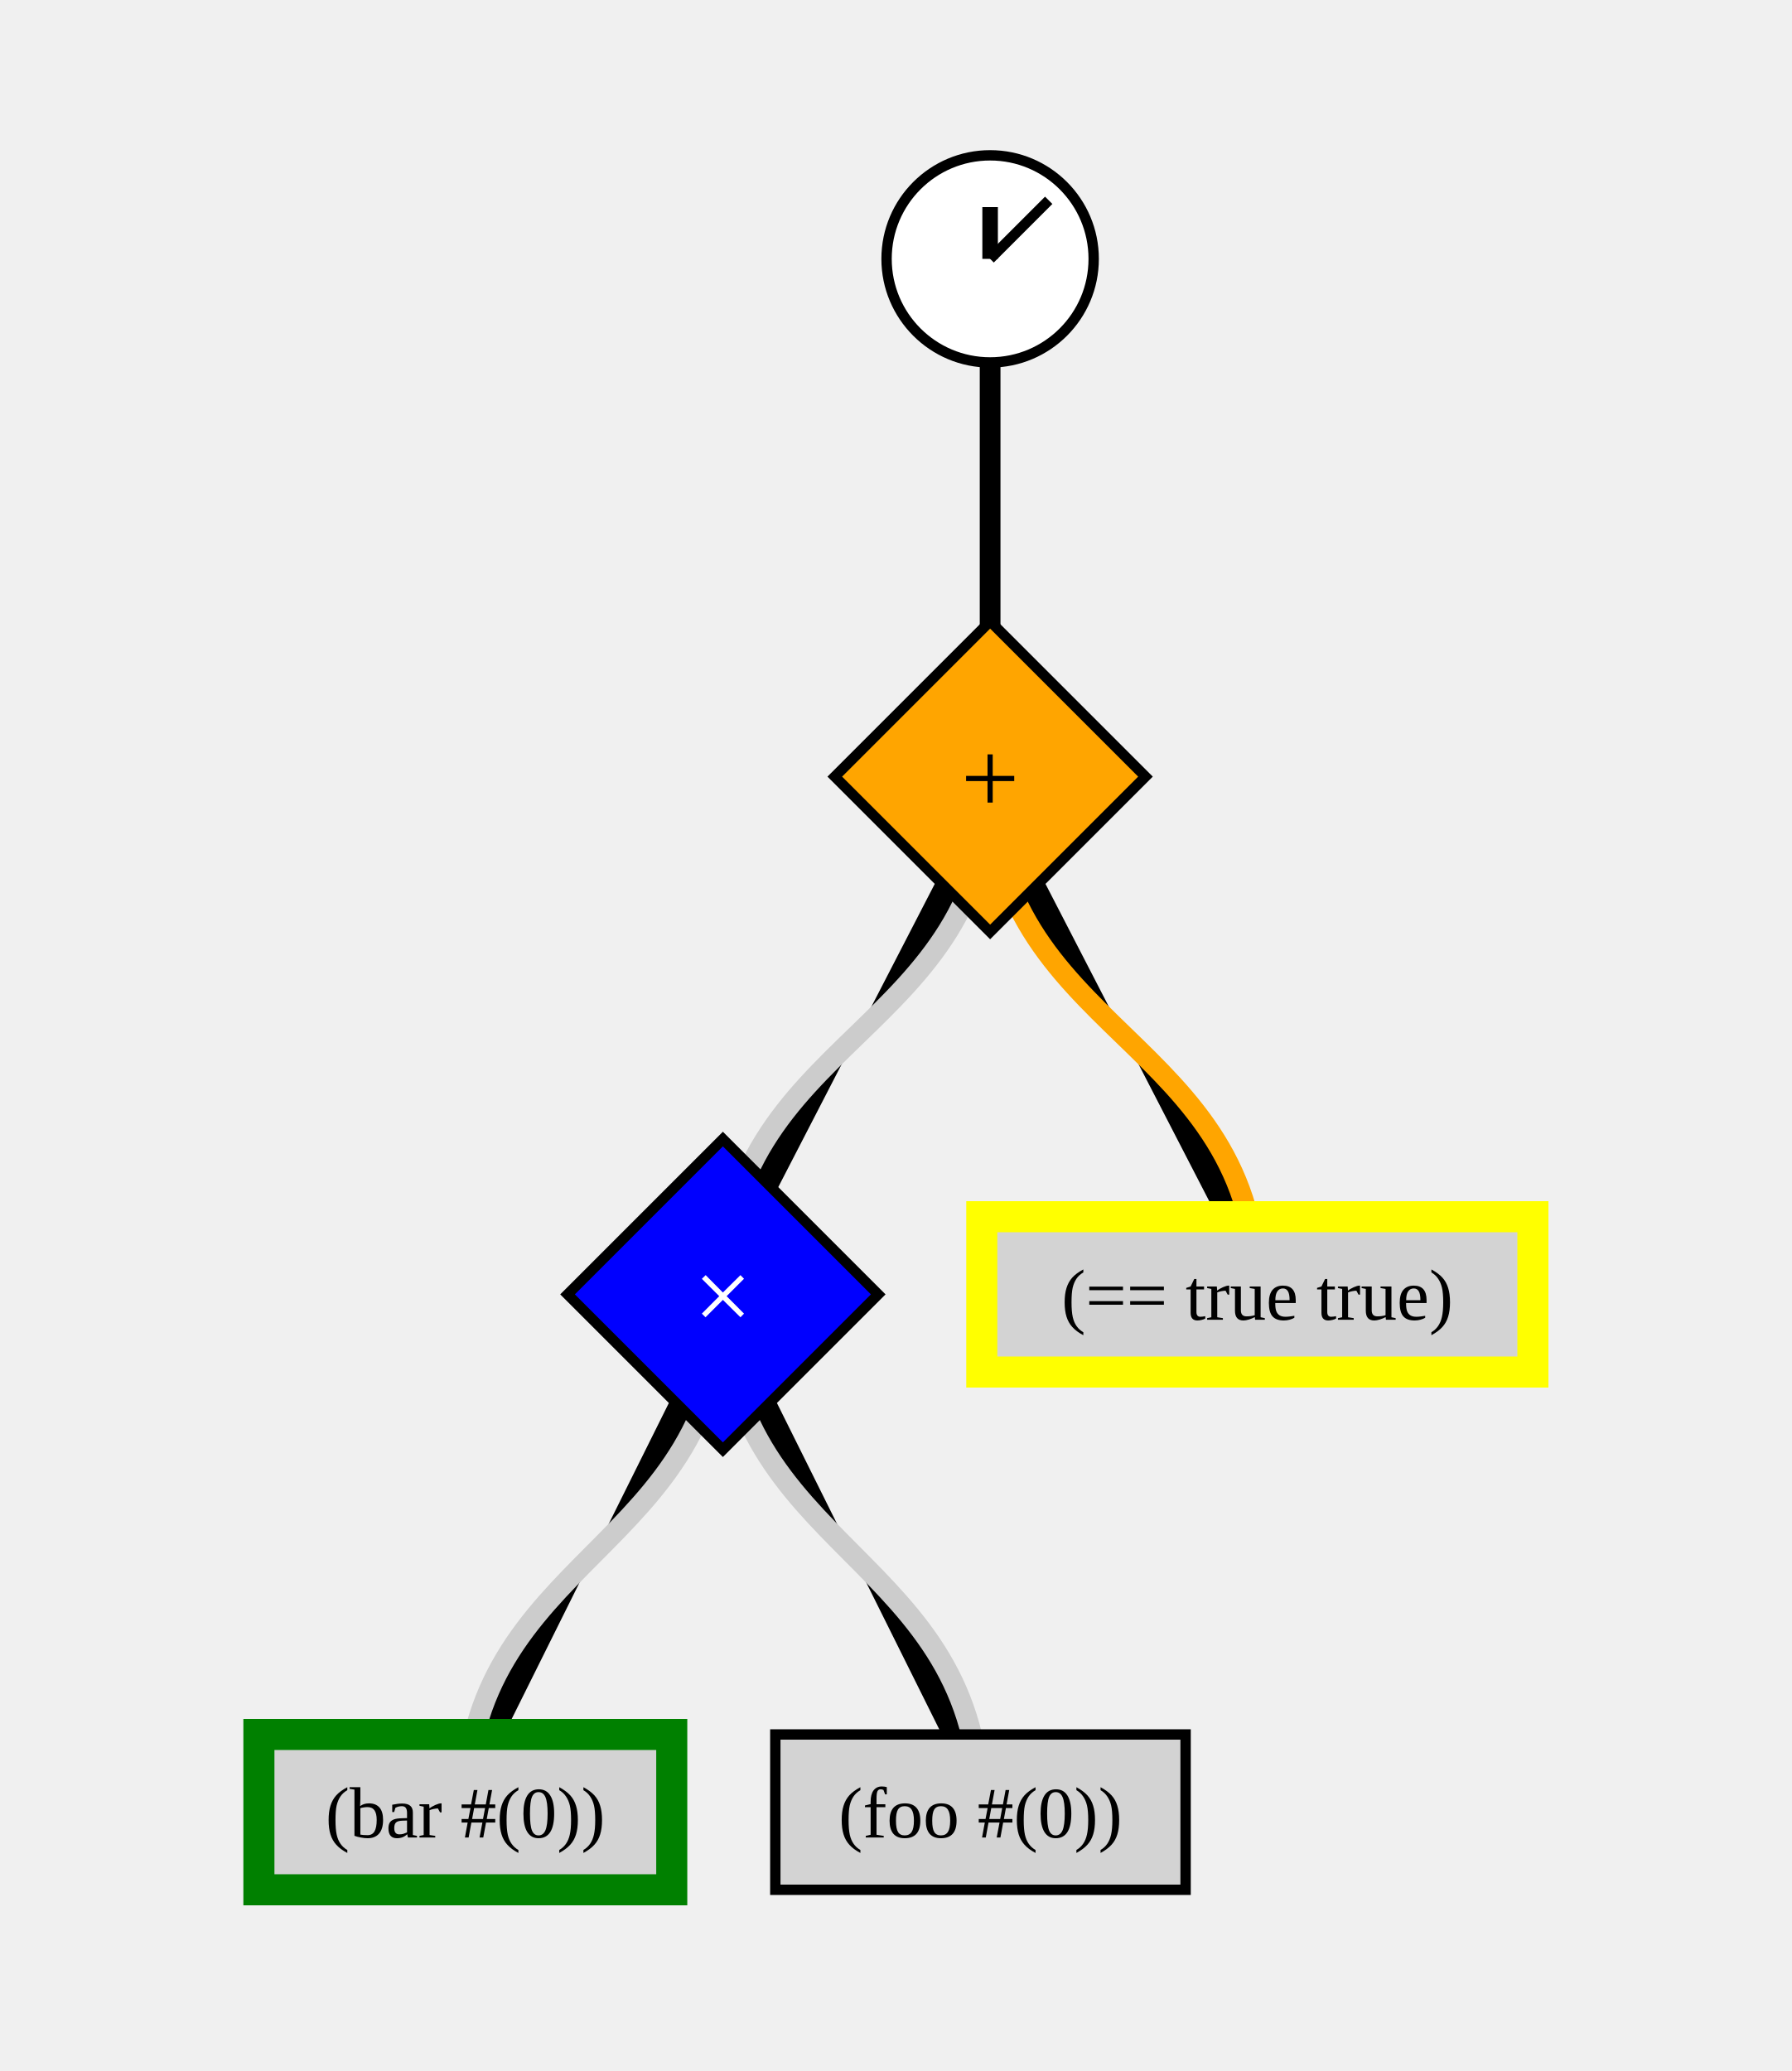
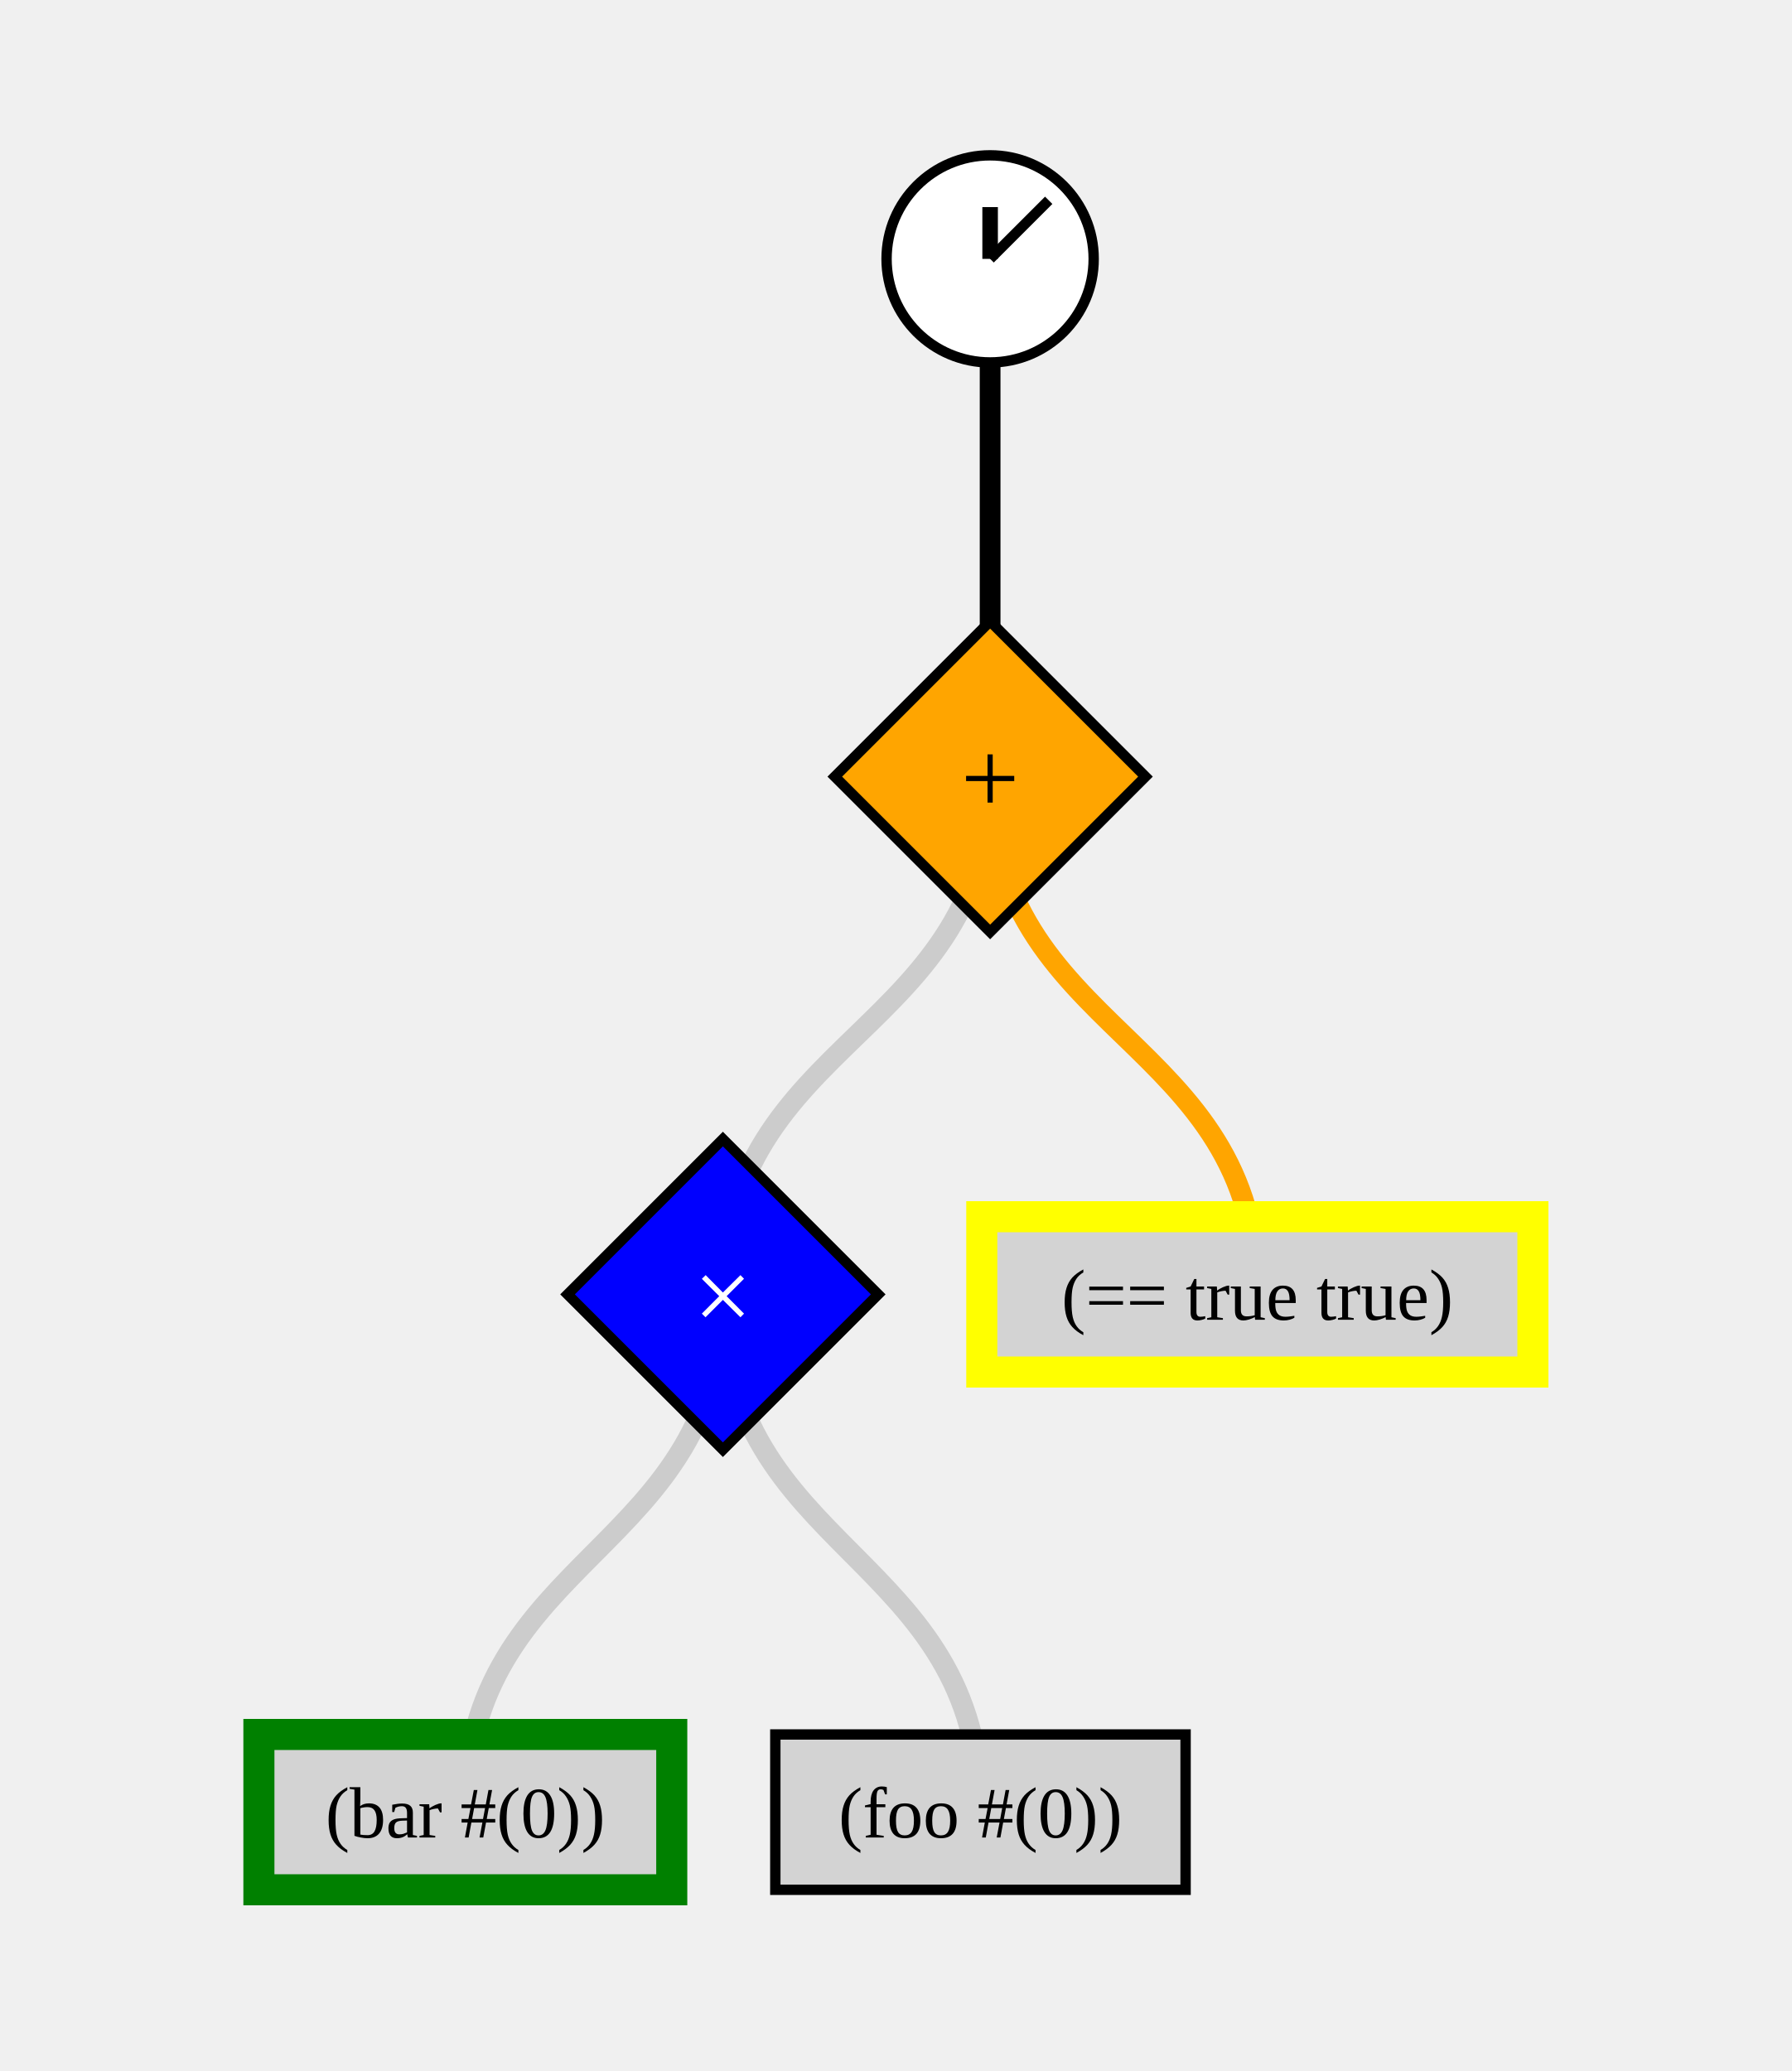
<svg width="346.042" height="400" viewBox="-191.217 -50 346.042 400" preserveAspectRatio="xMidYMid meet">
  <g>
+     <defs>
+       <style type="text/css">
+       .link {
+         fill: none
+       }
+     </style>
+     </defs>
    <path class="link" d="M0,0C0,50,0,50,0,100" style="stroke: black; stroke-width: 4px;" />
    <path class="link" d="M0,100C0,150,-51.608,150,-51.608,200" style="stroke: rgb(204, 204, 204); stroke-width: 4px;" />
    <path class="link" d="M0,100C0,150,51.608,150,51.608,200" style="stroke: orange; stroke-width: 4px;" />
    <path class="link" d="M-51.608,200C-51.608,250,-101.35,250,-101.35,300" style="stroke: rgb(204, 204, 204); stroke-width: 4px;" />
    <path class="link" d="M-51.608,200C-51.608,250,-1.867,250,-1.867,300" style="stroke: rgb(204, 204, 204); stroke-width: 4px;" />
    <g class="node" transform="translate(0,0)">
      <circle r="20" fill="white" stroke="black" stroke-width="2px" style="stroke: black; stroke-width: 2px;" />
      <line x1="0" y1="0" x2="0" y2="-10" stroke="black" stroke-width="3px" />
      <line x1="0" y1="0" x2="11.314" y2="-11.314" stroke="black" stroke-width="2px" />
    </g>
    <g class="node" transform="translate(0,100)">
      <polygon points="0,-30 30,0 0,30 -30,0" fill="orange" stroke="black" stroke-width="2px" style="stroke: black; stroke-width: 2px;" />
      <text text-anchor="middle" dy=".35em" style="font-size: 20px; fill: black;">+</text>
    </g>
    <g class="node" transform="translate(-51.60833,200)">
      <polygon points="0,-30 30,0 0,30 -30,0" fill="blue" stroke="black" stroke-width="2px" style="stroke: black; stroke-width: 2px;" />
      <text text-anchor="middle" dy=".35em" style="font-size: 20px; fill: white;">×</text>
    </g>
    <g class="node" transform="translate(51.60833,200)">
      <rect x="-53.217" y="-15" width="106.433" height="30" style="fill: lightgray; stroke: yellow; stroke-width: 6px;" />
      <text text-anchor="middle" dy=".35em" style="font-size: 14px;">(== true true)</text>
    </g>
    <g class="node" transform="translate(-101.35,300)">
      <rect x="-39.867" y="-15" width="79.733" height="30" style="fill: lightgray; stroke: green; stroke-width: 6px;" />
      <text text-anchor="middle" dy=".35em" style="font-size: 14px;">(bar #(0))</text>
    </g>
    <g class="node" transform="translate(-1.866669,300)">
      <rect x="-39.617" y="-15" width="79.233" height="30" style="fill: lightgray; stroke: black; stroke-width: 2px;" />
      <text text-anchor="middle" dy=".35em" style="font-size: 14px;">(foo #(0))</text>
    </g>
  </g>
</svg>
